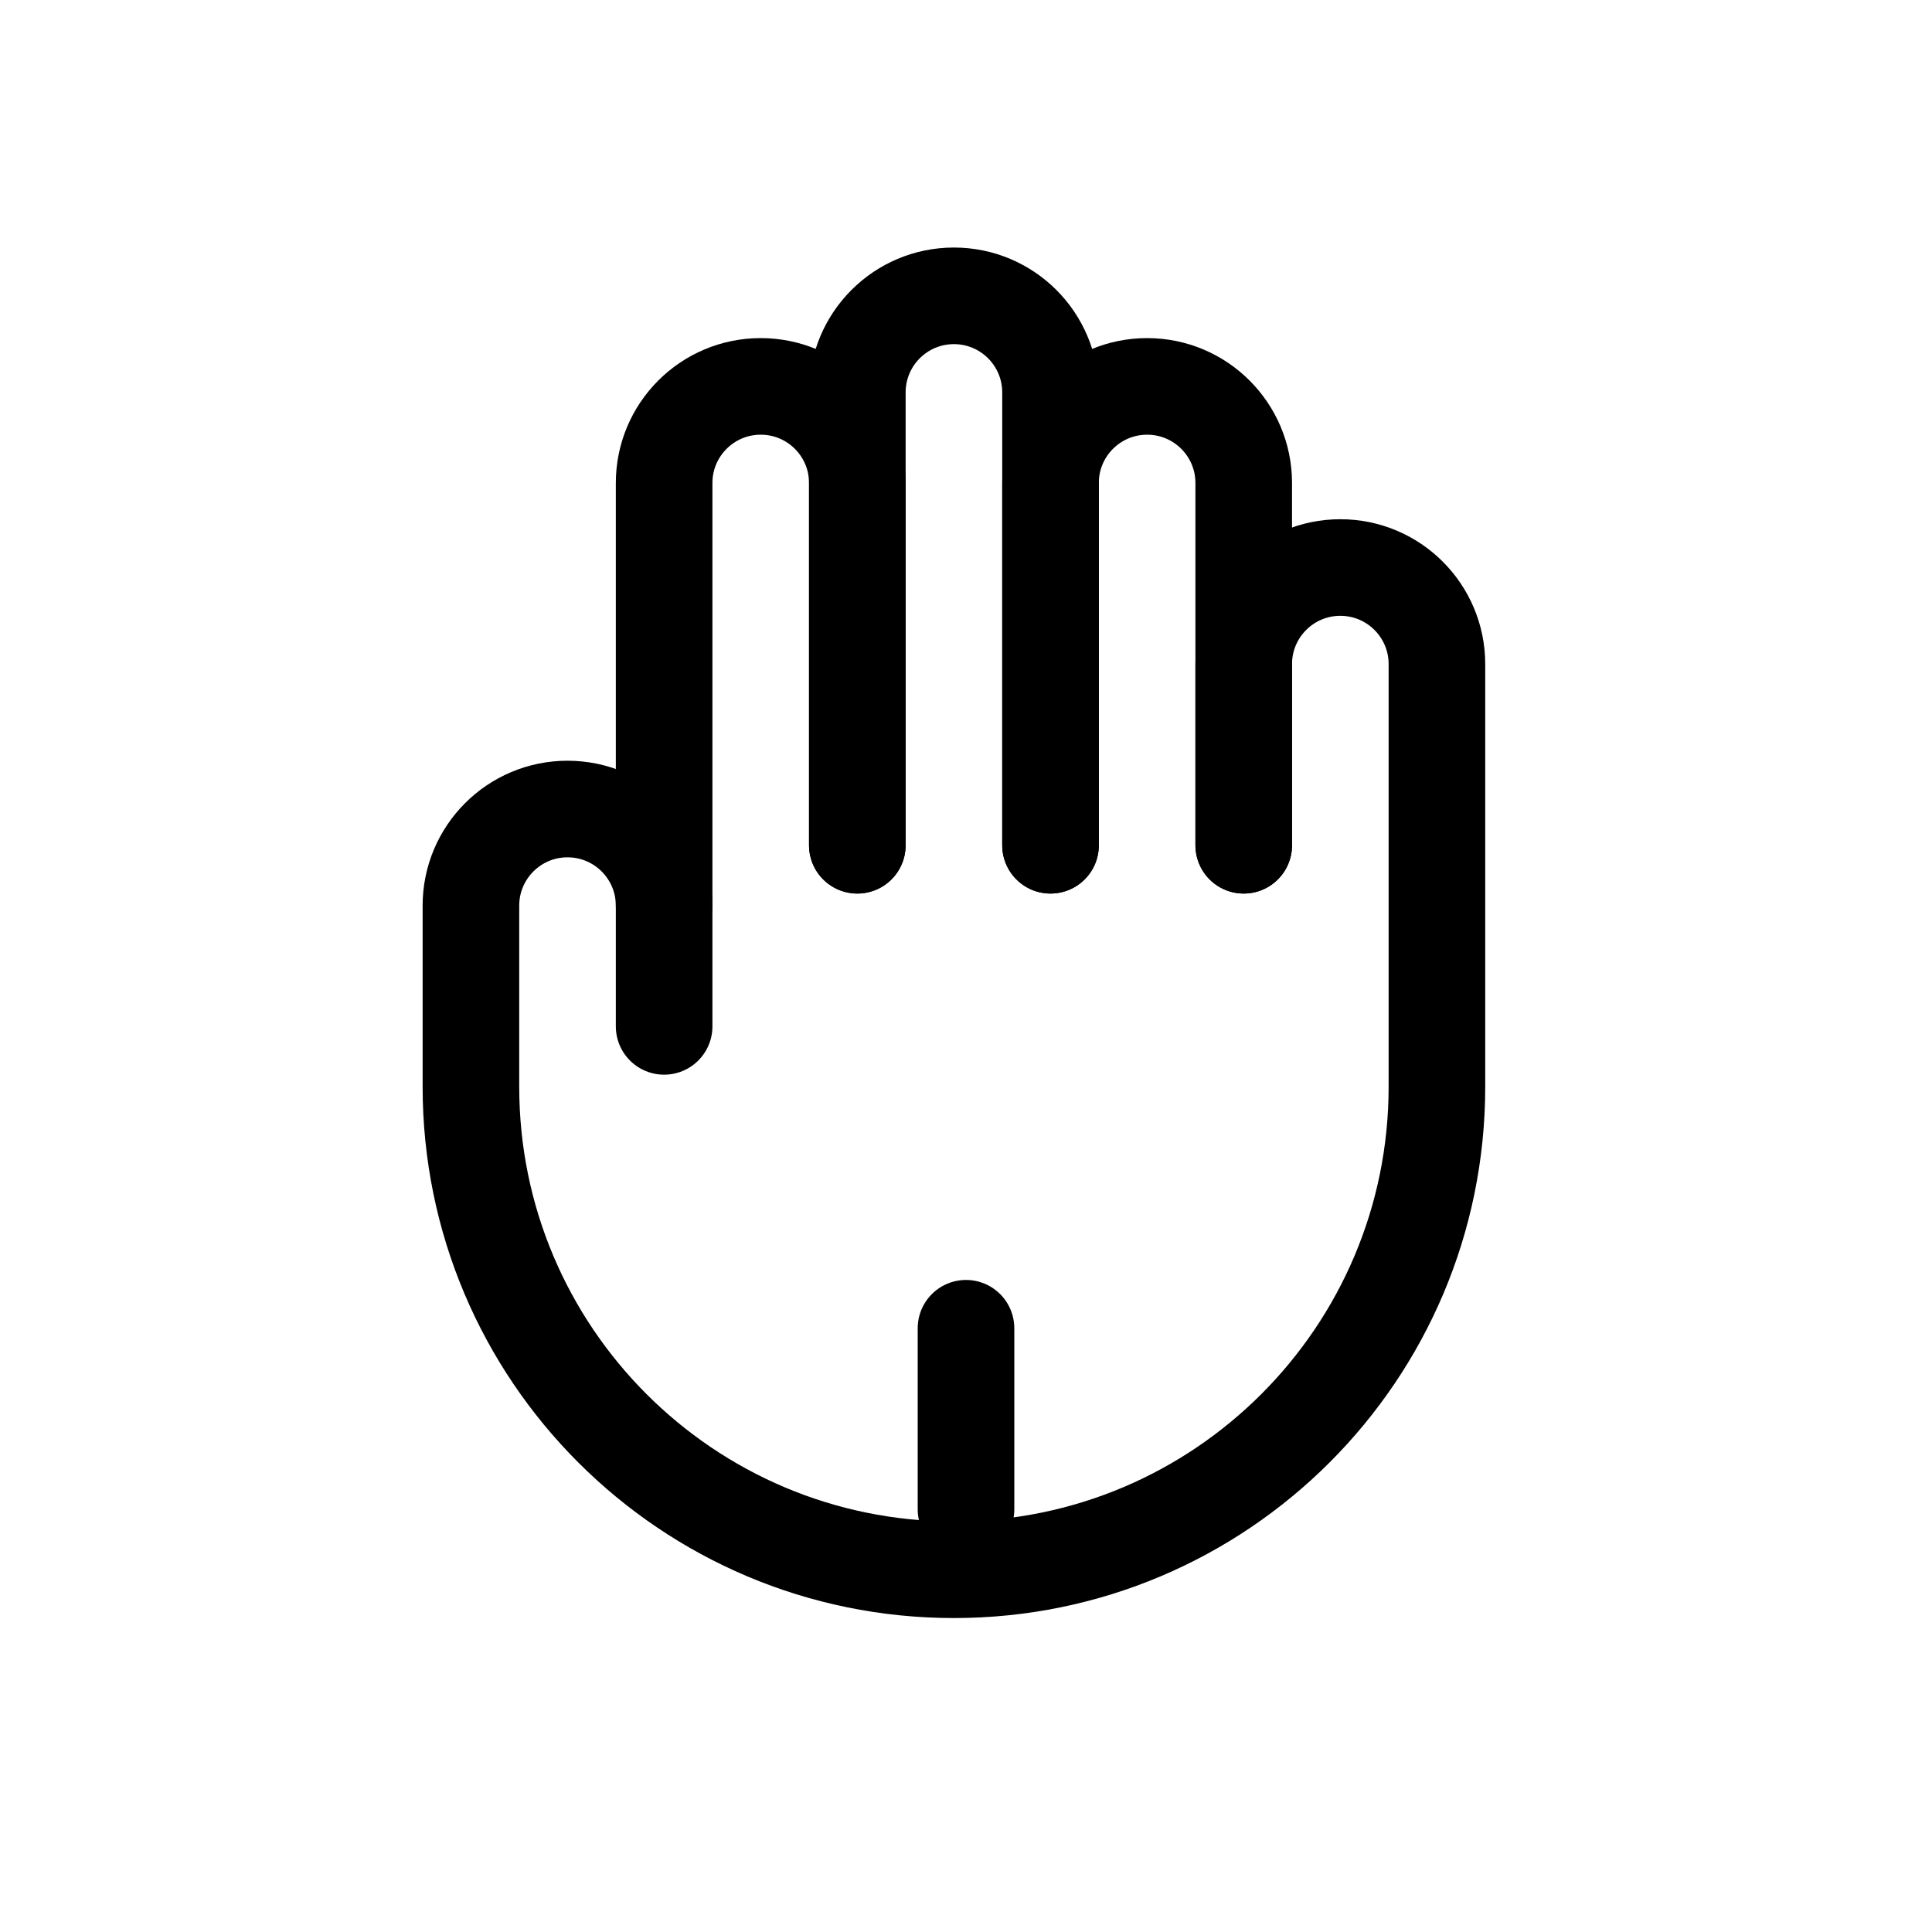
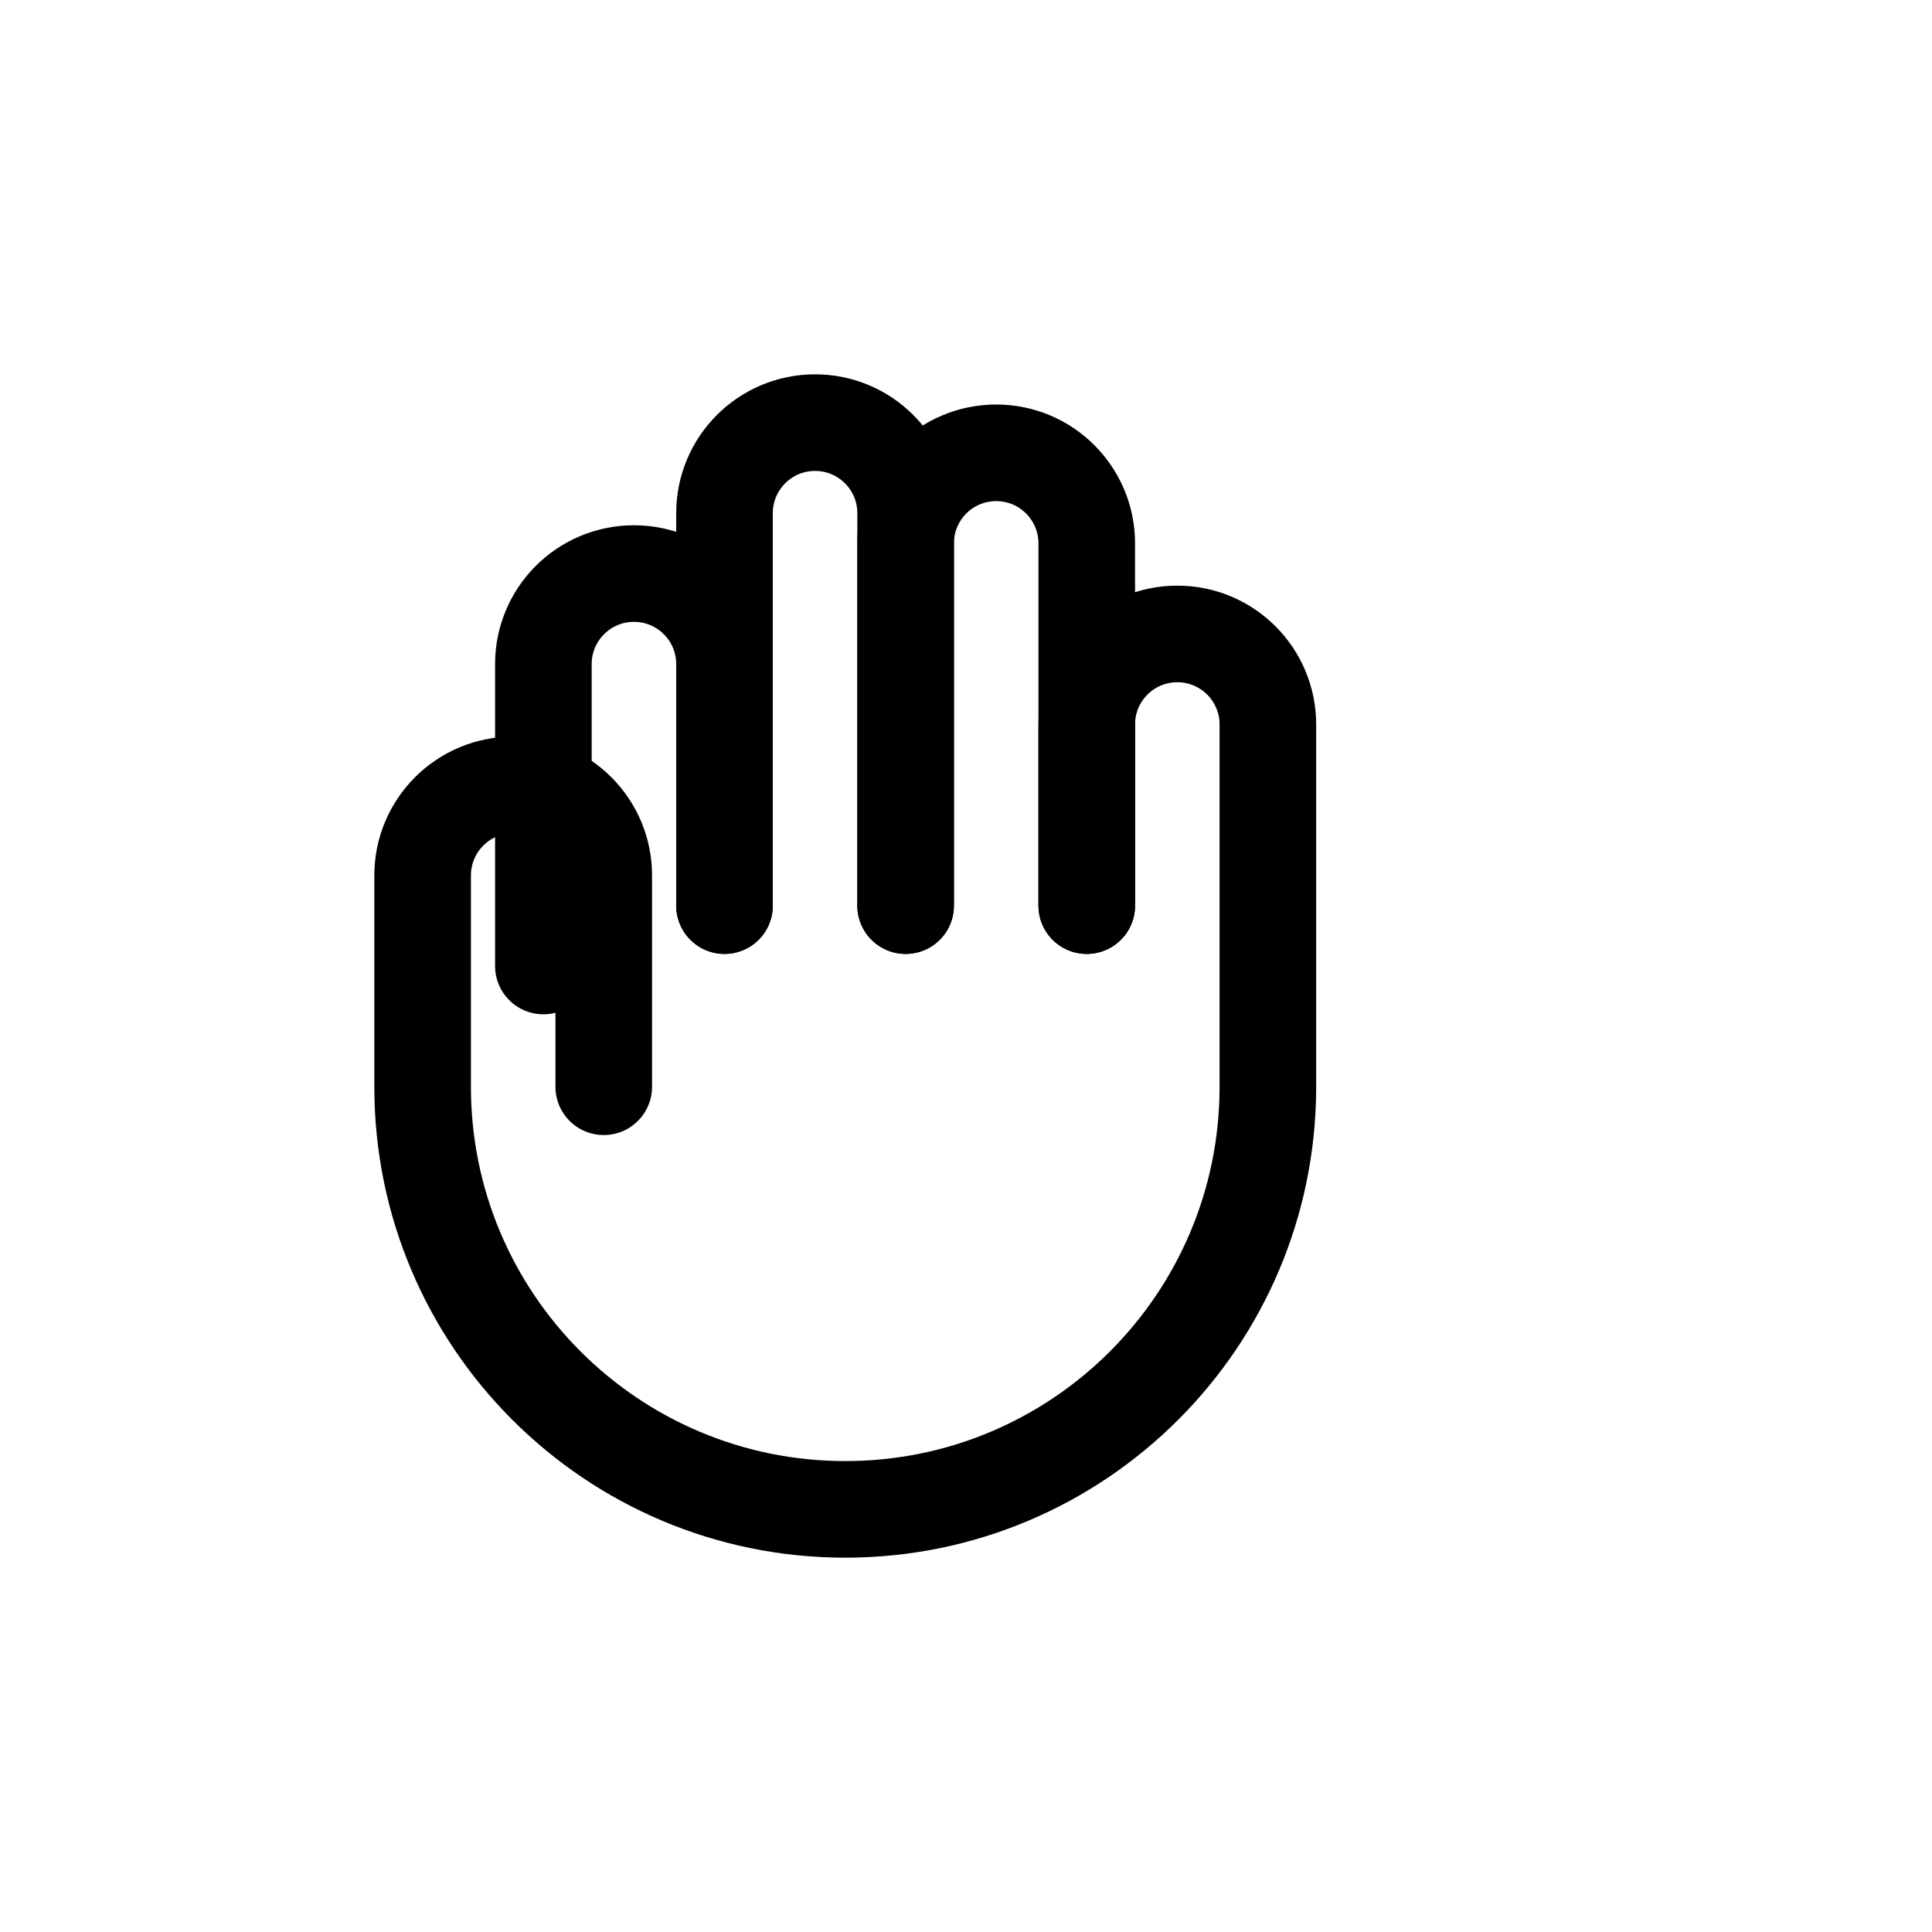
<svg xmlns="http://www.w3.org/2000/svg" viewBox="0 0 32 32" fill="none" stroke="currentColor" stroke-width="1.6" stroke-linecap="round" stroke-linejoin="round" aria-hidden="true">
-   <path d="M11 17 V8 a1.6 1.6 0 0 1 3.2 0 V14" />
-   <path d="M14.2 14 V6.5 a1.6 1.6 0 0 1 3.2 0 V14" />
-   <path d="M17.4 14 V8 a1.6 1.6 0 0 1 3.2 0 V14" />
-   <path d="M20.6 14 V11 a1.6 1.6 0 0 1 3.2 0 V18 a8 8 0 0 1 -16 0 v-3 a1.6 1.6 0 0 1 3.2 0" />
-   <path d="M16 22 v3" />
+   <path d="M9 16 V11 a1.5 1.5 0 0 1 3 0 V15" />
+   <path d="M12 15 V8.5 a1.5 1.5 0 0 1 3 0 V15" />
+   <path d="M15 15 V9 a1.5 1.5 0 0 1 3 0 V15" />
+   <path d="M18 15 V12 a1.5 1.5 0 0 1 3 0 V18 a7 7 0 0 1 -14 0 v-3.5 a1.5 1.5 0 0 1 3 0 V18" />
</svg>
